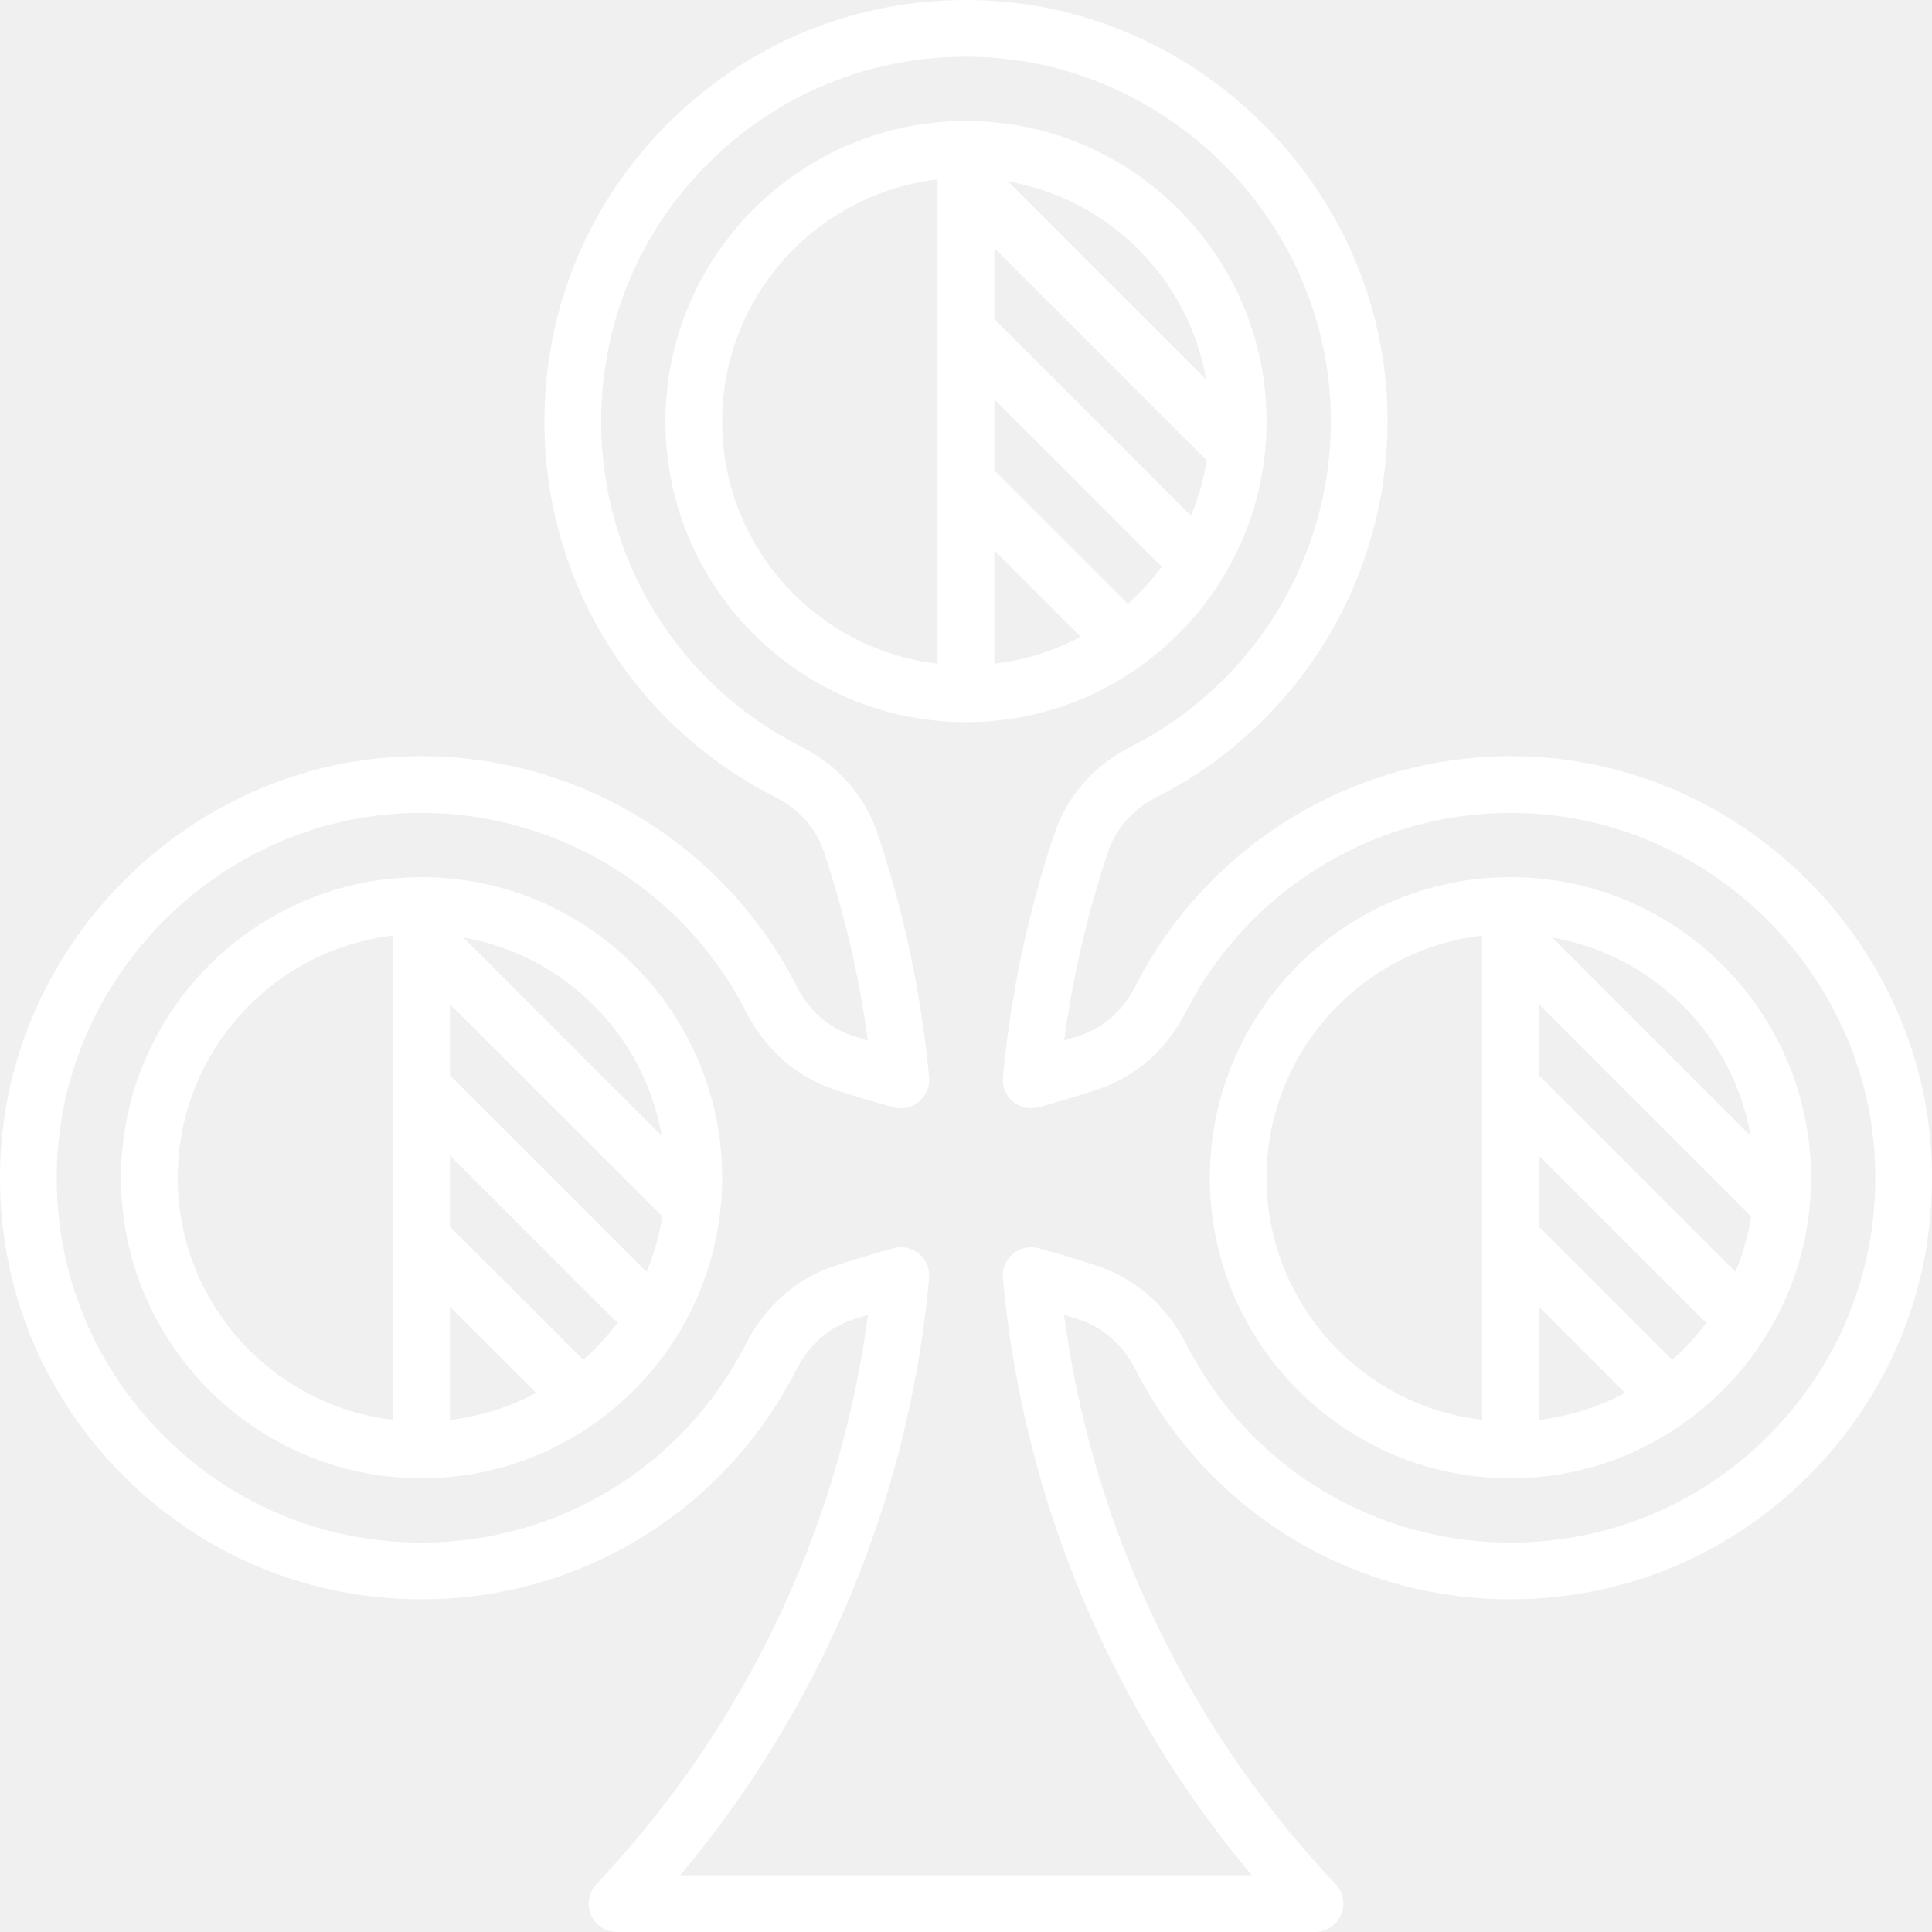
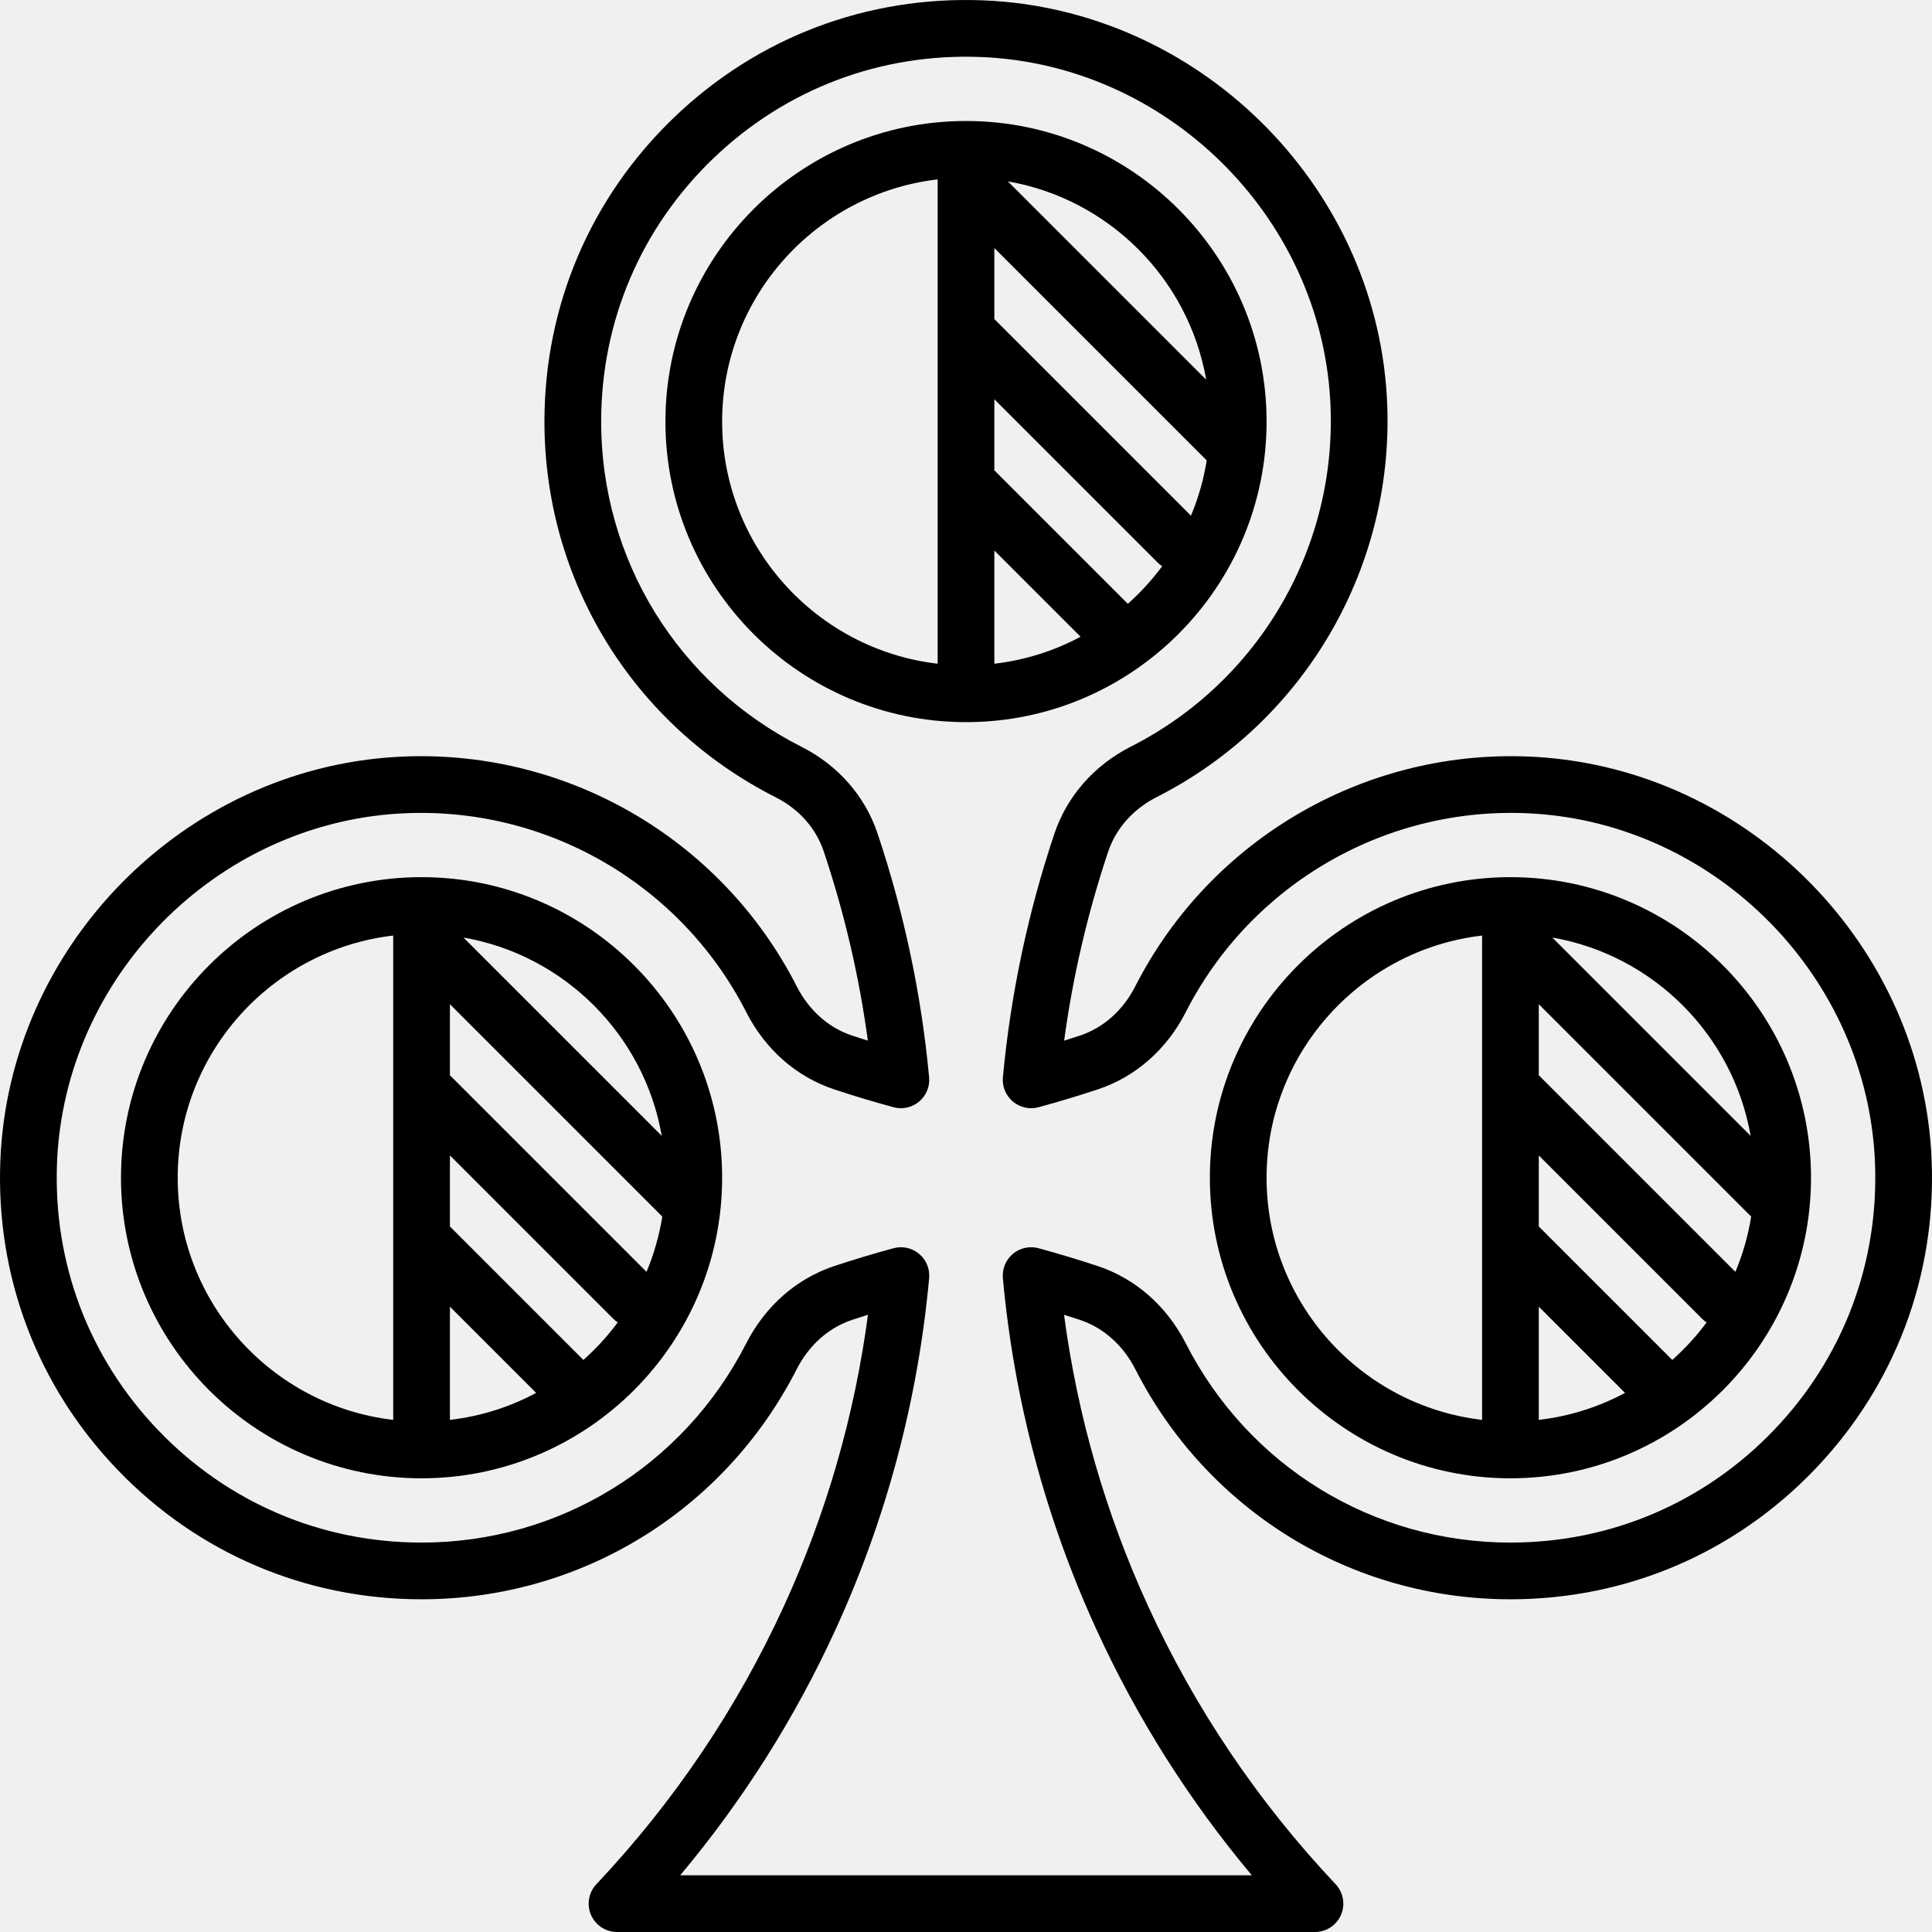
<svg xmlns="http://www.w3.org/2000/svg" version="1.1" id="Capa_1" x="0px" y="0px" viewBox="0 0 511.002 511.002" style="enable-background:new 0 0 511.002 511.002;" xml:space="preserve">
-   <defs id="defs45" />
-   <g id="g10" style="fill:#ffffff">
-     <path d="M510.908,306.898c-2.282-56.595-48.341-103.466-104.858-106.708c-44.168-2.533-85.697,21.303-105.801,60.725   c-3.225,6.323-8.418,10.936-14.625,12.99c-1.373,0.454-2.763,0.902-4.167,1.342c2.29-16.933,6.187-33.68,11.625-49.926   c2.072-6.19,6.623-11.329,12.813-14.471c39.544-20.07,63.456-61.638,60.917-105.898C363.571,48.437,316.701,2.377,260.107,0.095   c-30.678-1.236-59.744,9.765-81.834,30.982c-22.101,21.227-34.272,49.789-34.272,80.424c0,42.216,23.466,80.311,61.24,99.418   c6.096,3.083,10.585,8.159,12.641,14.294c5.458,16.281,9.368,33.064,11.662,50.033c-1.408-0.441-2.802-0.89-4.178-1.345   c-6.201-2.052-11.389-6.66-14.609-12.976c-20.103-39.43-61.628-63.269-105.806-60.735C48.435,203.432,2.376,250.303,0.094,306.898   c-1.236,30.682,9.767,59.744,30.984,81.833c21.227,22.1,49.789,34.271,80.423,34.271c42.045,0,80.07-23.329,99.235-60.883   c3.239-6.346,8.457-10.976,14.693-13.038c1.365-0.451,2.747-0.896,4.143-1.334c-3.547,26.674-11.001,52.53-22.211,77.007   c-12.4,27.073-29.093,51.836-49.616,73.602c-2.054,2.178-2.616,5.368-1.43,8.117c1.186,2.748,3.893,4.528,6.886,4.528h28.299h128   H347.8c2.994,0,5.7-1.78,6.886-4.528c1.186-2.749,0.624-5.939-1.43-8.117c-20.523-21.766-37.216-46.53-49.616-73.602   c-11.21-24.477-18.664-50.333-22.211-77.007c1.396,0.438,2.778,0.883,4.143,1.334c6.236,2.062,11.455,6.692,14.693,13.038   c19.166,37.554,57.19,60.883,99.235,60.883c30.635,0,59.196-12.171,80.423-34.271C501.141,366.642,512.145,337.58,510.908,306.898z    M469.107,378.34c-18.372,19.127-43.092,29.662-69.605,29.662c-36.379,0-69.285-20.194-85.875-52.701   c-5.045-9.885-13.335-17.152-23.345-20.461c-5.023-1.661-10.268-3.239-15.588-4.691c-2.373-0.646-4.911-0.09-6.794,1.49   s-2.873,3.983-2.648,6.432c2.965,32.277,11.293,63.543,24.753,92.93c10.738,23.445,24.524,45.245,41.092,65.001h-11.595h-128   h-11.595c16.568-19.757,30.354-41.557,41.092-65.001c13.459-29.387,21.788-60.653,24.753-92.93   c0.225-2.448-0.765-4.852-2.648-6.432c-1.883-1.58-4.422-2.137-6.794-1.49c-5.32,1.452-10.564,3.03-15.588,4.691   c-10.009,3.309-18.3,10.576-23.345,20.461c-16.59,32.507-49.496,52.701-85.875,52.701c-26.514,0-51.233-10.534-69.605-29.662   c-18.362-19.117-27.884-44.274-26.813-70.837c1.974-48.973,41.827-89.532,90.729-92.337c38.222-2.196,74.183,18.442,91.583,52.573   c5.025,9.856,13.286,17.103,23.26,20.403c5.044,1.669,10.309,3.254,15.647,4.711c2.376,0.647,4.915,0.09,6.799-1.493   c1.884-1.583,2.872-3.989,2.644-6.439c-2.043-21.876-6.632-43.569-13.64-64.475c-3.318-9.899-10.454-18.036-20.093-22.912   c-32.698-16.54-53.011-49.505-53.011-86.032c0-26.514,10.534-51.234,29.663-69.606c19.117-18.362,44.273-27.888,70.839-26.813   c48.972,1.976,89.53,41.828,92.335,90.729c2.197,38.31-18.5,74.29-52.73,91.663c-9.726,4.937-16.917,13.135-20.249,23.085   c-6.985,20.868-11.561,42.522-13.601,64.361c-0.229,2.45,0.759,4.856,2.643,6.439c1.885,1.583,4.424,2.141,6.799,1.493   c5.336-1.456,10.598-3.04,15.637-4.708c9.979-3.302,18.245-10.552,23.275-20.416c17.402-34.125,53.351-54.759,91.579-52.564   c48.902,2.805,88.755,43.364,90.729,92.337C496.991,334.066,487.468,359.223,469.107,378.34z" id="path2" style="fill:#ffffff" />
-     <path d="M111.501,232.001c-43.836,0-79.5,35.664-79.5,79.5s35.664,79.5,79.5,79.5s79.5-35.664,79.5-79.5   S155.338,232.001,111.501,232.001z M175.029,300.423l-52.45-52.45C149.28,252.617,170.386,273.723,175.029,300.423z M171,336.394   l-51.999-51.999v-18.787l56.172,56.171C174.353,326.873,172.941,331.77,171,336.394z M154.303,359.697l-35.302-35.302v-18.787   l43.197,43.197c0.368,0.369,0.766,0.69,1.185,0.966C160.707,353.388,157.66,356.712,154.303,359.697z M119.001,345.608   l22.808,22.808c-6.946,3.714-14.647,6.186-22.808,7.135V345.608z M47.001,311.501c0-33.027,24.957-60.32,57-64.05v0.047   c0,0.001,0,0.003,0,0.005v39.995c0,0.001,0,0.003,0,0.005v39.995c0,0.001,0,0.003,0,0.005v48.047   C71.958,371.822,47.001,344.529,47.001,311.501z" id="path4" style="fill:#ffffff" />
-     <path d="M399.501,232.001c-43.836,0-79.5,35.664-79.5,79.5s35.664,79.5,79.5,79.5s79.5-35.664,79.5-79.5   S443.338,232.001,399.501,232.001z M463.029,300.423l-52.45-52.45C437.28,252.617,458.386,273.723,463.029,300.423z M459,336.394   l-51.998-51.999v-18.787l56.172,56.171C462.353,326.873,460.941,331.77,459,336.394z M442.303,359.697l-35.302-35.302v-18.787   l43.197,43.197c0.368,0.369,0.766,0.69,1.185,0.966C448.707,353.388,445.66,356.712,442.303,359.697z M407.001,345.608   l22.808,22.808c-6.946,3.714-14.647,6.186-22.808,7.135V345.608z M335.001,311.501c0-33.027,24.957-60.32,57-64.05v0.047   c0,0.001,0,0.003,0,0.005v39.995c0,0.001,0,0.003,0,0.005v39.995c0,0.001,0,0.003,0,0.005v48.047   C359.958,371.822,335.001,344.529,335.001,311.501z" id="path6" style="fill:#ffffff" />
-     <path d="M335.001,111.501c0-43.836-35.664-79.5-79.5-79.5s-79.5,35.664-79.5,79.5s35.664,79.5,79.5,79.5   S335.001,155.338,335.001,111.501z M298.303,159.697l-35.302-35.302v-18.787l43.197,43.197c0.368,0.369,0.766,0.69,1.185,0.966   C304.707,153.388,301.66,156.712,298.303,159.697z M263.001,145.608l22.808,22.808c-6.946,3.714-14.647,6.186-22.808,7.135V145.608   z M263.001,84.395V65.608l56.172,56.171c-0.819,5.093-2.232,9.991-4.173,14.614L263.001,84.395z M319.029,100.423l-52.45-52.45   C293.28,52.617,314.386,73.723,319.029,100.423z M191.001,111.501c0-33.027,24.957-60.32,57-64.05v0.047c0,0.001,0,0.003,0,0.005   v39.995c0,0.001,0,0.003,0,0.005v39.995c0,0.001,0,0.003,0,0.005v48.047C215.958,171.822,191.001,144.529,191.001,111.501z" id="path8" style="fill:#ffffff" />
+   <g>
+     <path d="M510.908,306.898c-2.282-56.595-48.341-103.466-104.858-106.708c-44.168-2.533-85.697,21.303-105.801,60.725   c-3.225,6.323-8.418,10.936-14.625,12.99c-1.373,0.454-2.763,0.902-4.167,1.342c2.29-16.933,6.187-33.68,11.625-49.926   c2.072-6.19,6.623-11.329,12.813-14.471c39.544-20.07,63.456-61.638,60.917-105.898C363.571,48.437,316.701,2.377,260.107,0.095   c-30.678-1.236-59.744,9.765-81.834,30.982c-22.101,21.227-34.272,49.789-34.272,80.424c0,42.216,23.466,80.311,61.24,99.418   c6.096,3.083,10.585,8.159,12.641,14.294c5.458,16.281,9.368,33.064,11.662,50.033c-1.408-0.441-2.802-0.89-4.178-1.345   c-6.201-2.052-11.389-6.66-14.609-12.976c-20.103-39.43-61.628-63.269-105.806-60.735C48.435,203.432,2.376,250.303,0.094,306.898   c-1.236,30.682,9.767,59.744,30.984,81.833c21.227,22.1,49.789,34.271,80.423,34.271c42.045,0,80.07-23.329,99.235-60.883   c3.239-6.346,8.457-10.976,14.693-13.038c1.365-0.451,2.747-0.896,4.143-1.334c-3.547,26.674-11.001,52.53-22.211,77.007   c-12.4,27.073-29.093,51.836-49.616,73.602c-2.054,2.178-2.616,5.368-1.43,8.117c1.186,2.748,3.893,4.528,6.886,4.528h28.299h128   H347.8c2.994,0,5.7-1.78,6.886-4.528c1.186-2.749,0.624-5.939-1.43-8.117c-20.523-21.766-37.216-46.53-49.616-73.602   c-11.21-24.477-18.664-50.333-22.211-77.007c1.396,0.438,2.778,0.883,4.143,1.334c6.236,2.062,11.455,6.692,14.693,13.038   c19.166,37.554,57.19,60.883,99.235,60.883c30.635,0,59.196-12.171,80.423-34.271C501.141,366.642,512.145,337.58,510.908,306.898z    M469.107,378.34c-18.372,19.127-43.092,29.662-69.605,29.662c-36.379,0-69.285-20.194-85.875-52.701   c-5.045-9.885-13.335-17.152-23.345-20.461c-5.023-1.661-10.268-3.239-15.588-4.691c-2.373-0.646-4.911-0.09-6.794,1.49   s-2.873,3.983-2.648,6.432c2.965,32.277,11.293,63.543,24.753,92.93c10.738,23.445,24.524,45.245,41.092,65.001h-11.595h-128   h-11.595c16.568-19.757,30.354-41.557,41.092-65.001c13.459-29.387,21.788-60.653,24.753-92.93   c0.225-2.448-0.765-4.852-2.648-6.432c-1.883-1.58-4.422-2.137-6.794-1.49c-5.32,1.452-10.564,3.03-15.588,4.691   c-10.009,3.309-18.3,10.576-23.345,20.461c-16.59,32.507-49.496,52.701-85.875,52.701c-26.514,0-51.233-10.534-69.605-29.662   c-18.362-19.117-27.884-44.274-26.813-70.837c1.974-48.973,41.827-89.532,90.729-92.337c38.222-2.196,74.183,18.442,91.583,52.573   c5.025,9.856,13.286,17.103,23.26,20.403c5.044,1.669,10.309,3.254,15.647,4.711c2.376,0.647,4.915,0.09,6.799-1.493   c1.884-1.583,2.872-3.989,2.644-6.439c-2.043-21.876-6.632-43.569-13.64-64.475c-3.318-9.899-10.454-18.036-20.093-22.912   c-32.698-16.54-53.011-49.505-53.011-86.032c0-26.514,10.534-51.234,29.663-69.606c19.117-18.362,44.273-27.888,70.839-26.813   c48.972,1.976,89.53,41.828,92.335,90.729c2.197,38.31-18.5,74.29-52.73,91.663c-9.726,4.937-16.917,13.135-20.249,23.085   c-6.985,20.868-11.561,42.522-13.601,64.361c-0.229,2.45,0.759,4.856,2.643,6.439c1.885,1.583,4.424,2.141,6.799,1.493   c5.336-1.456,10.598-3.04,15.637-4.708c9.979-3.302,18.245-10.552,23.275-20.416c17.402-34.125,53.351-54.759,91.579-52.564   c48.902,2.805,88.755,43.364,90.729,92.337C496.991,334.066,487.468,359.223,469.107,378.34z" />
+     <path d="M111.501,232.001c-43.836,0-79.5,35.664-79.5,79.5s35.664,79.5,79.5,79.5s79.5-35.664,79.5-79.5   S155.338,232.001,111.501,232.001z M175.029,300.423l-52.45-52.45C149.28,252.617,170.386,273.723,175.029,300.423z M171,336.394   l-51.999-51.999v-18.787l56.172,56.171C174.353,326.873,172.941,331.77,171,336.394z M154.303,359.697l-35.302-35.302v-18.787   l43.197,43.197c0.368,0.369,0.766,0.69,1.185,0.966C160.707,353.388,157.66,356.712,154.303,359.697z M119.001,345.608   l22.808,22.808c-6.946,3.714-14.647,6.186-22.808,7.135V345.608z M47.001,311.501c0-33.027,24.957-60.32,57-64.05v0.047   c0,0.001,0,0.003,0,0.005v39.995c0,0.001,0,0.003,0,0.005v39.995c0,0.001,0,0.003,0,0.005v48.047   C71.958,371.822,47.001,344.529,47.001,311.501z" />
+     <path d="M399.501,232.001c-43.836,0-79.5,35.664-79.5,79.5s35.664,79.5,79.5,79.5s79.5-35.664,79.5-79.5   S443.338,232.001,399.501,232.001z M463.029,300.423l-52.45-52.45C437.28,252.617,458.386,273.723,463.029,300.423z M459,336.394   l-51.998-51.999v-18.787l56.172,56.171C462.353,326.873,460.941,331.77,459,336.394z M442.303,359.697l-35.302-35.302v-18.787   l43.197,43.197c0.368,0.369,0.766,0.69,1.185,0.966C448.707,353.388,445.66,356.712,442.303,359.697z M407.001,345.608   l22.808,22.808c-6.946,3.714-14.647,6.186-22.808,7.135V345.608z M335.001,311.501c0-33.027,24.957-60.32,57-64.05v0.047   c0,0.001,0,0.003,0,0.005v39.995c0,0.001,0,0.003,0,0.005v39.995c0,0.001,0,0.003,0,0.005v48.047   C359.958,371.822,335.001,344.529,335.001,311.501z" />
+     <path d="M335.001,111.501c0-43.836-35.664-79.5-79.5-79.5s-79.5,35.664-79.5,79.5s35.664,79.5,79.5,79.5   S335.001,155.338,335.001,111.501z M298.303,159.697l-35.302-35.302v-18.787l43.197,43.197c0.368,0.369,0.766,0.69,1.185,0.966   C304.707,153.388,301.66,156.712,298.303,159.697z M263.001,145.608l22.808,22.808c-6.946,3.714-14.647,6.186-22.808,7.135V145.608   z M263.001,84.395V65.608l56.172,56.171c-0.819,5.093-2.232,9.991-4.173,14.614L263.001,84.395z M319.029,100.423l-52.45-52.45   C293.28,52.617,314.386,73.723,319.029,100.423z M191.001,111.501c0-33.027,24.957-60.32,57-64.05v0.047c0,0.001,0,0.003,0,0.005   v39.995c0,0.001,0,0.003,0,0.005v39.995c0,0.001,0,0.003,0,0.005v48.047C215.958,171.822,191.001,144.529,191.001,111.501z" />
  </g>
-   <g id="g12">
+   <g>
</g>
-   <g id="g14">
+   <g>
</g>
-   <g id="g16">
+   <g>
</g>
-   <g id="g18">
+   <g>
</g>
-   <g id="g20">
+   <g>
</g>
-   <g id="g22">
+   <g>
</g>
-   <g id="g24">
+   <g>
</g>
-   <g id="g26">
+   <g>
</g>
-   <g id="g28">
+   <g>
</g>
-   <g id="g30">
+   <g>
</g>
-   <g id="g32">
+   <g>
</g>
-   <g id="g34">
+   <g>
</g>
-   <g id="g36">
+   <g>
</g>
-   <g id="g38">
+   <g>
</g>
-   <g id="g40">
+   <g>
</g>
</svg>
